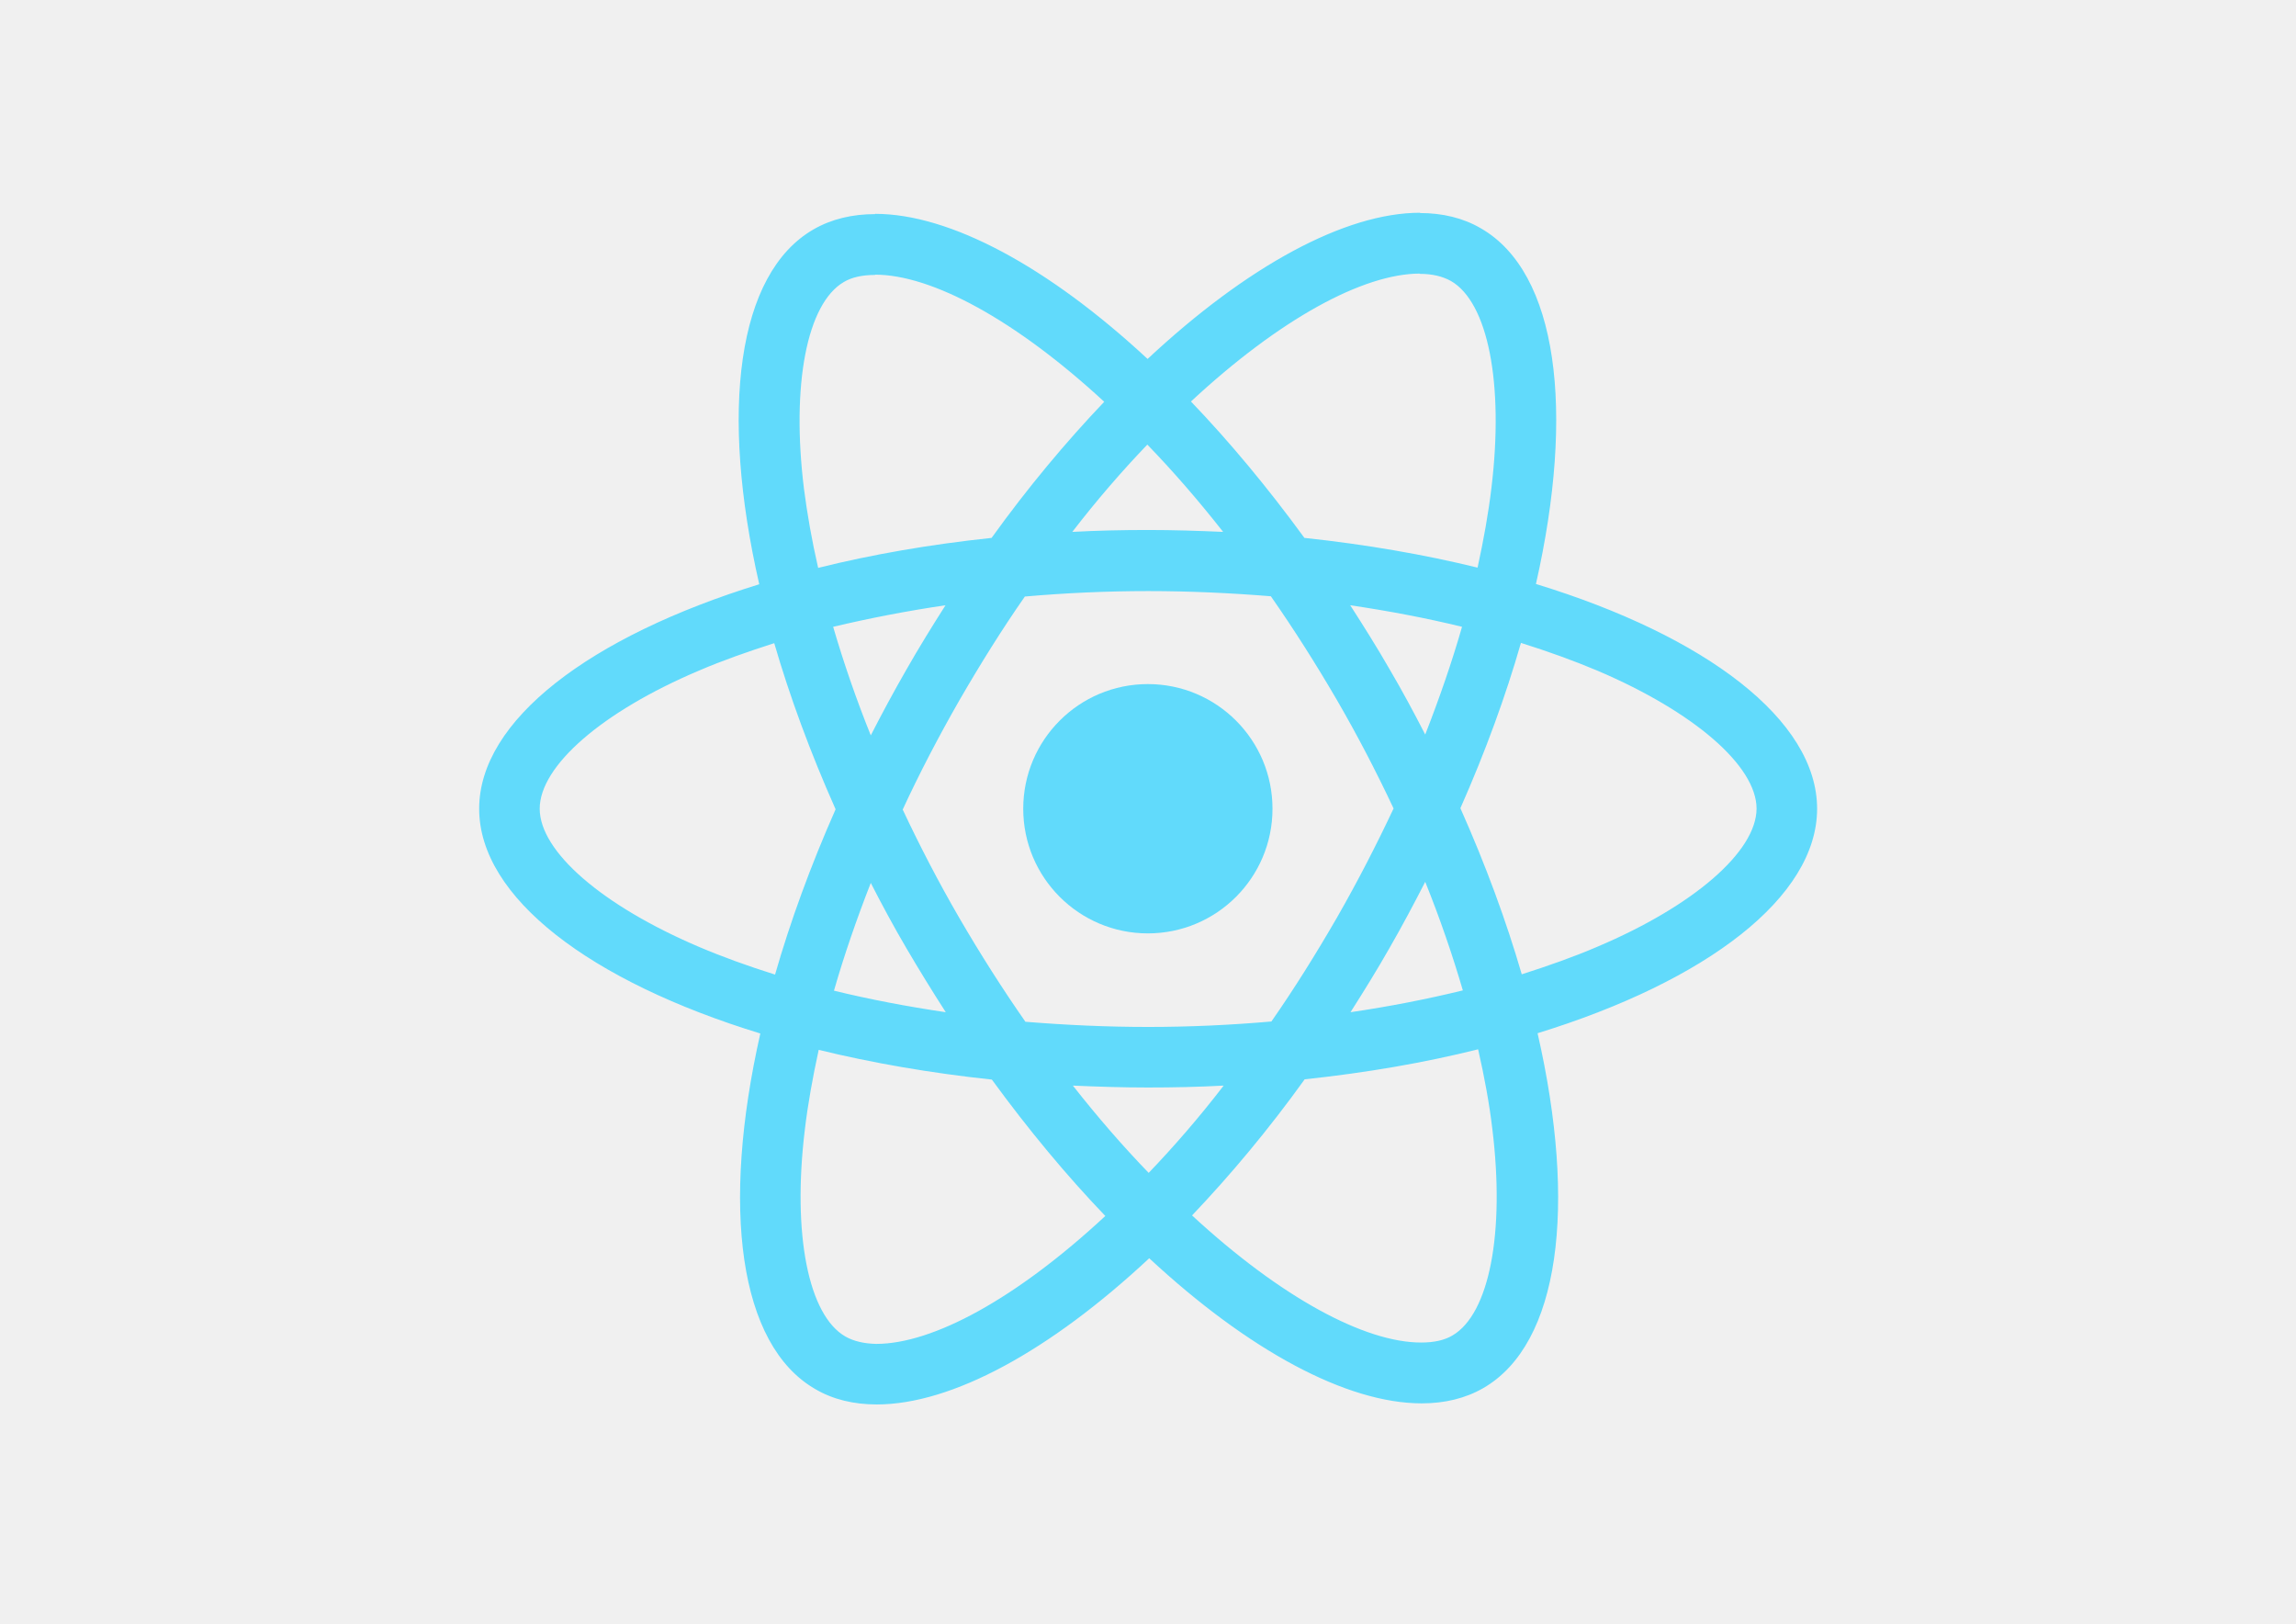
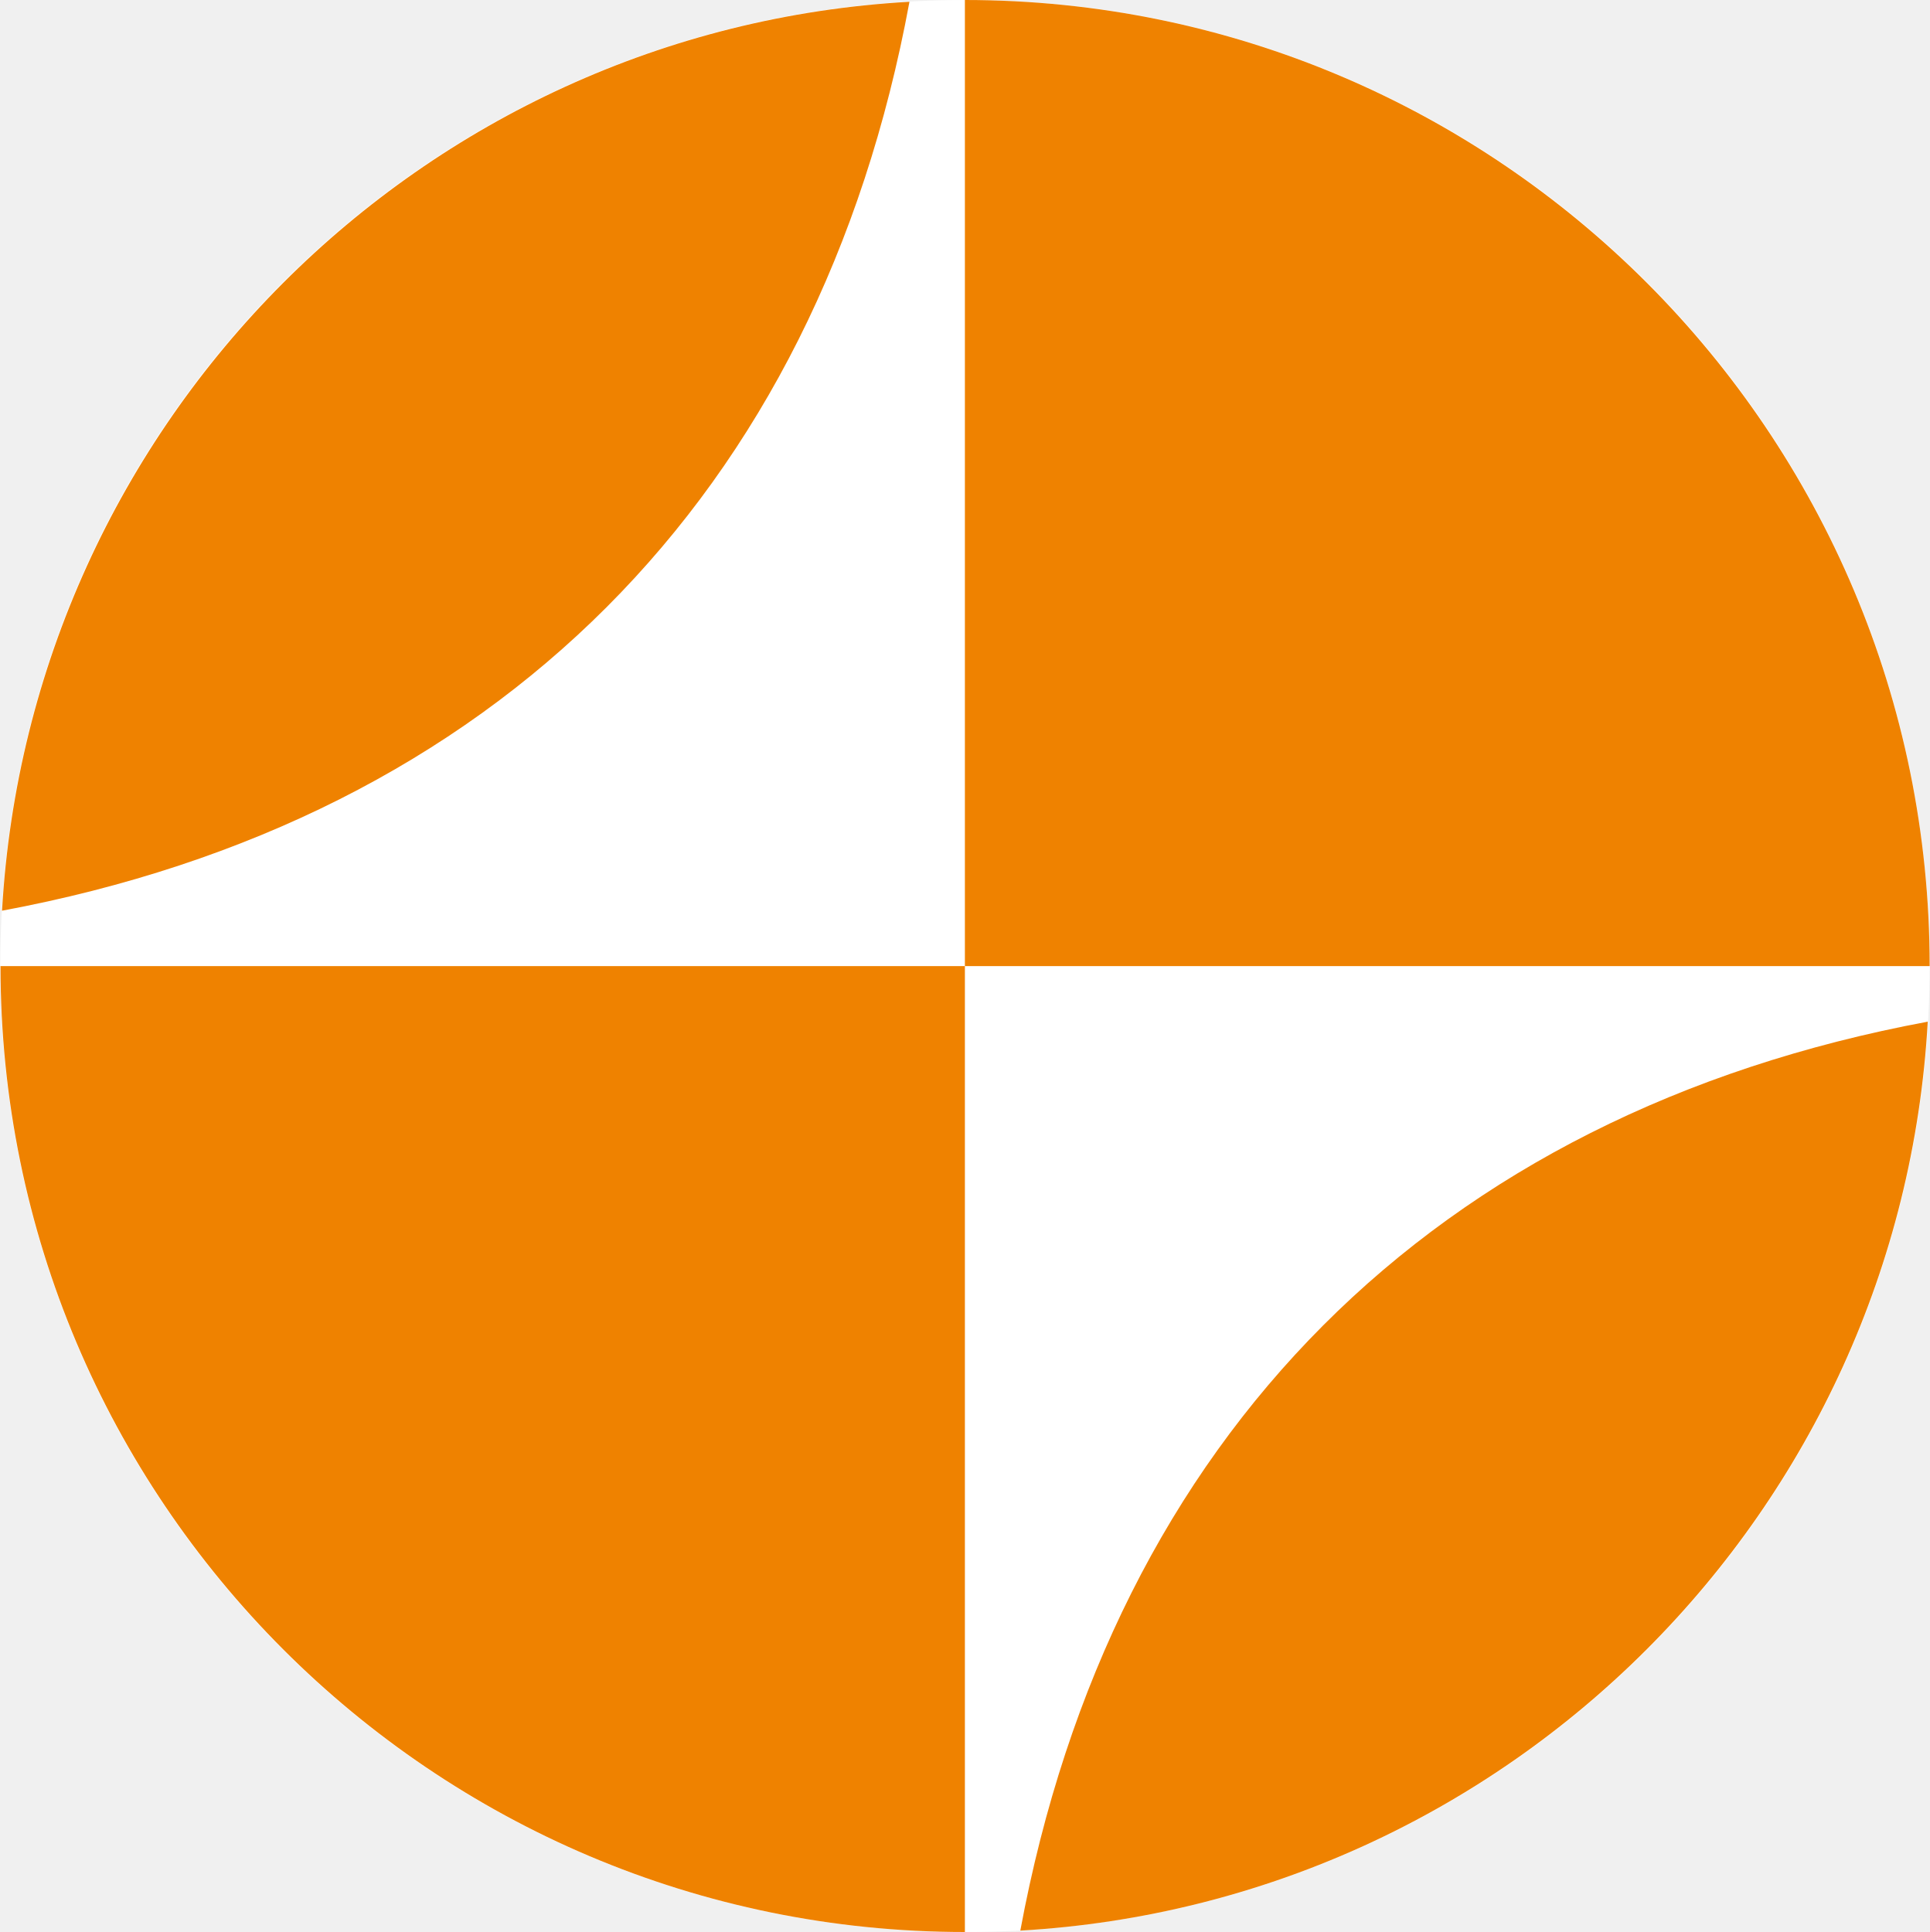
- <svg xmlns="http://www.w3.org/2000/svg" viewBox="0 0 841.9 595.3">
-   <g fill="#61DAFB">
-     <path d="M666.3 296.5c0-32.5-40.7-63.3-103.1-82.4 14.4-63.6 8-114.2-20.2-130.4-6.5-3.8-14.1-5.6-22.4-5.6v22.3c4.6 0 8.3.9 11.4 2.6 13.6 7.8 19.5 37.5 14.9 75.7-1.1 9.4-2.9 19.3-5.1 29.4-19.6-4.8-41-8.5-63.5-10.9-13.5-18.5-27.5-35.3-41.6-50 32.6-30.3 63.2-46.9 84-46.9V78c-27.5 0-63.5 19.6-99.9 53.6-36.4-33.8-72.4-53.2-99.9-53.2v22.3c20.7 0 51.4 16.5 84 46.6-14 14.7-28 31.4-41.3 49.9-22.6 2.4-44 6.1-63.6 11-2.3-10-4-19.7-5.2-29-4.7-38.2 1.1-67.9 14.6-75.8 3-1.8 6.9-2.6 11.5-2.6V78.5c-8.4 0-16 1.8-22.6 5.6-28.1 16.2-34.4 66.7-19.9 130.1-62.2 19.2-102.7 49.9-102.7 82.3 0 32.5 40.7 63.3 103.1 82.4-14.4 63.6-8 114.2 20.2 130.4 6.5 3.8 14.1 5.6 22.5 5.6 27.5 0 63.5-19.6 99.9-53.6 36.4 33.8 72.4 53.2 99.9 53.2 8.4 0 16-1.8 22.6-5.6 28.1-16.2 34.4-66.7 19.9-130.1 62-19.1 102.5-49.9 102.5-82.3zm-130.2-66.7c-3.7 12.9-8.3 26.2-13.5 39.5-4.1-8-8.4-16-13.1-24-4.6-8-9.5-15.8-14.4-23.4 14.2 2.1 27.9 4.7 41 7.9zm-45.8 106.5c-7.8 13.5-15.8 26.3-24.1 38.2-14.9 1.3-30 2-45.2 2-15.1 0-30.2-.7-45-1.9-8.3-11.9-16.4-24.6-24.2-38-7.6-13.1-14.5-26.4-20.8-39.8 6.2-13.4 13.2-26.8 20.7-39.9 7.8-13.5 15.8-26.3 24.1-38.2 14.9-1.3 30-2 45.2-2 15.1 0 30.2.7 45 1.9 8.3 11.9 16.4 24.6 24.2 38 7.6 13.1 14.5 26.4 20.8 39.8-6.3 13.4-13.2 26.8-20.7 39.9zm32.3-13c5.4 13.4 10 26.8 13.8 39.8-13.1 3.2-26.9 5.9-41.2 8 4.9-7.7 9.8-15.6 14.4-23.7 4.6-8 8.9-16.1 13-24.1zM421.2 430c-9.3-9.6-18.6-20.3-27.8-32 9 .4 18.2.7 27.5.7 9.4 0 18.7-.2 27.8-.7-9 11.7-18.3 22.4-27.5 32zm-74.4-58.9c-14.2-2.1-27.9-4.7-41-7.9 3.7-12.9 8.3-26.2 13.5-39.5 4.1 8 8.4 16 13.1 24 4.7 8 9.5 15.8 14.4 23.4zM420.7 163c9.3 9.6 18.6 20.3 27.8 32-9-.4-18.2-.7-27.5-.7-9.4 0-18.7.2-27.8.7 9-11.7 18.3-22.4 27.5-32zm-74 58.9c-4.9 7.7-9.8 15.6-14.4 23.7-4.6 8-8.9 16-13 24-5.4-13.4-10-26.8-13.8-39.8 13.1-3.1 26.9-5.8 41.2-7.9zm-90.5 125.2c-35.4-15.1-58.3-34.9-58.3-50.6 0-15.7 22.9-35.6 58.3-50.6 8.6-3.7 18-7 27.7-10.1 5.7 19.6 13.2 40 22.5 60.9-9.2 20.8-16.6 41.1-22.2 60.6-9.9-3.1-19.3-6.5-28-10.2zM310 490c-13.6-7.8-19.5-37.5-14.9-75.7 1.1-9.4 2.9-19.3 5.1-29.4 19.6 4.8 41 8.5 63.5 10.9 13.5 18.5 27.5 35.3 41.6 50-32.6 30.3-63.2 46.9-84 46.9-4.5-.1-8.3-1-11.3-2.7zm237.2-76.2c4.7 38.2-1.1 67.9-14.6 75.8-3 1.8-6.9 2.6-11.5 2.6-20.7 0-51.4-16.5-84-46.6 14-14.7 28-31.4 41.3-49.9 22.6-2.4 44-6.1 63.6-11 2.3 10.1 4.1 19.8 5.2 29.1zm38.5-66.7c-8.6 3.7-18 7-27.7 10.1-5.7-19.6-13.2-40-22.5-60.9 9.2-20.8 16.6-41.1 22.2-60.6 9.9 3.1 19.3 6.5 28.1 10.2 35.4 15.1 58.3 34.9 58.3 50.6-.1 15.7-23 35.6-58.4 50.6zM320.8 78.4z" />
-     <circle cx="420.9" cy="296.5" r="45.7" />
-     <path d="M520.5 78.1z" />
+ <svg xmlns="http://www.w3.org/2000/svg" version="1.2" viewBox="0 0 1518 1520" width="1518" height="1520">
+   <defs>
+     <clipPath clipPathUnits="userSpaceOnUse" id="cp1">
+       <path d="m-27.78 0h1605.52v1520.29h-1605.52z" />
+     </clipPath>
+     <clipPath clipPathUnits="userSpaceOnUse" id="cp2">
+       <path d="m774.98 767h802.76v753.29h-802.76z" />
+     </clipPath>
+     <clipPath clipPathUnits="userSpaceOnUse" id="cp3">
+       <path d="m-27.78 0h802.76v767h-802.76z" />
+     </clipPath>
+   </defs>
+   <style>
+ 		.s0 { fill: #ffffff } 
+ 		.s1 { fill: #ef8200 } 
+ 	</style>
+   <g id="layer1">
+     <g id="Clip-Path: g2853" clip-path="url(#cp1)">
+       <g id="g2853">
+         <path id="path2849" class="s0" d="m759 1520c-419.6 0-758.8-339.7-758.8-760 0-420.3 339.2-760 758.8-760 419.7 0 758.9 339.7 758.9 760 0 420.3-339.2 760-758.9 760z" />
+         <path id="path2851" class="s1" d="m759 760.1v759.9c-419 0-758.6-340.1-758.6-759.9h758.6v-760.1c419.1 0 758.9 340.4 758.9 760.1z" />
+       </g>
+     </g>
+     <g id="Clip-Path: g2857" clip-path="url(#cp2)">
+       <g id="g2857">
+         <path id="path2855" class="s1" d="m802.6 1518.9c384.3-22 692.2-330.1 713.8-715.1-388.2 72.3-641.6 326.1-713.8 715.1z" />
+       </g>
+     </g>
+     <g id="Clip-Path: g2861" clip-path="url(#cp3)">
+       <g id="g2861">
+         <path id="path2859" class="s1" d="m715.4 1.4c-384.3 21.7-691.9 330.1-713.8 715.1 388.2-72.3 642-326.1 713.8-715.1z" />
+       </g>
+     </g>
  </g>
</svg>
